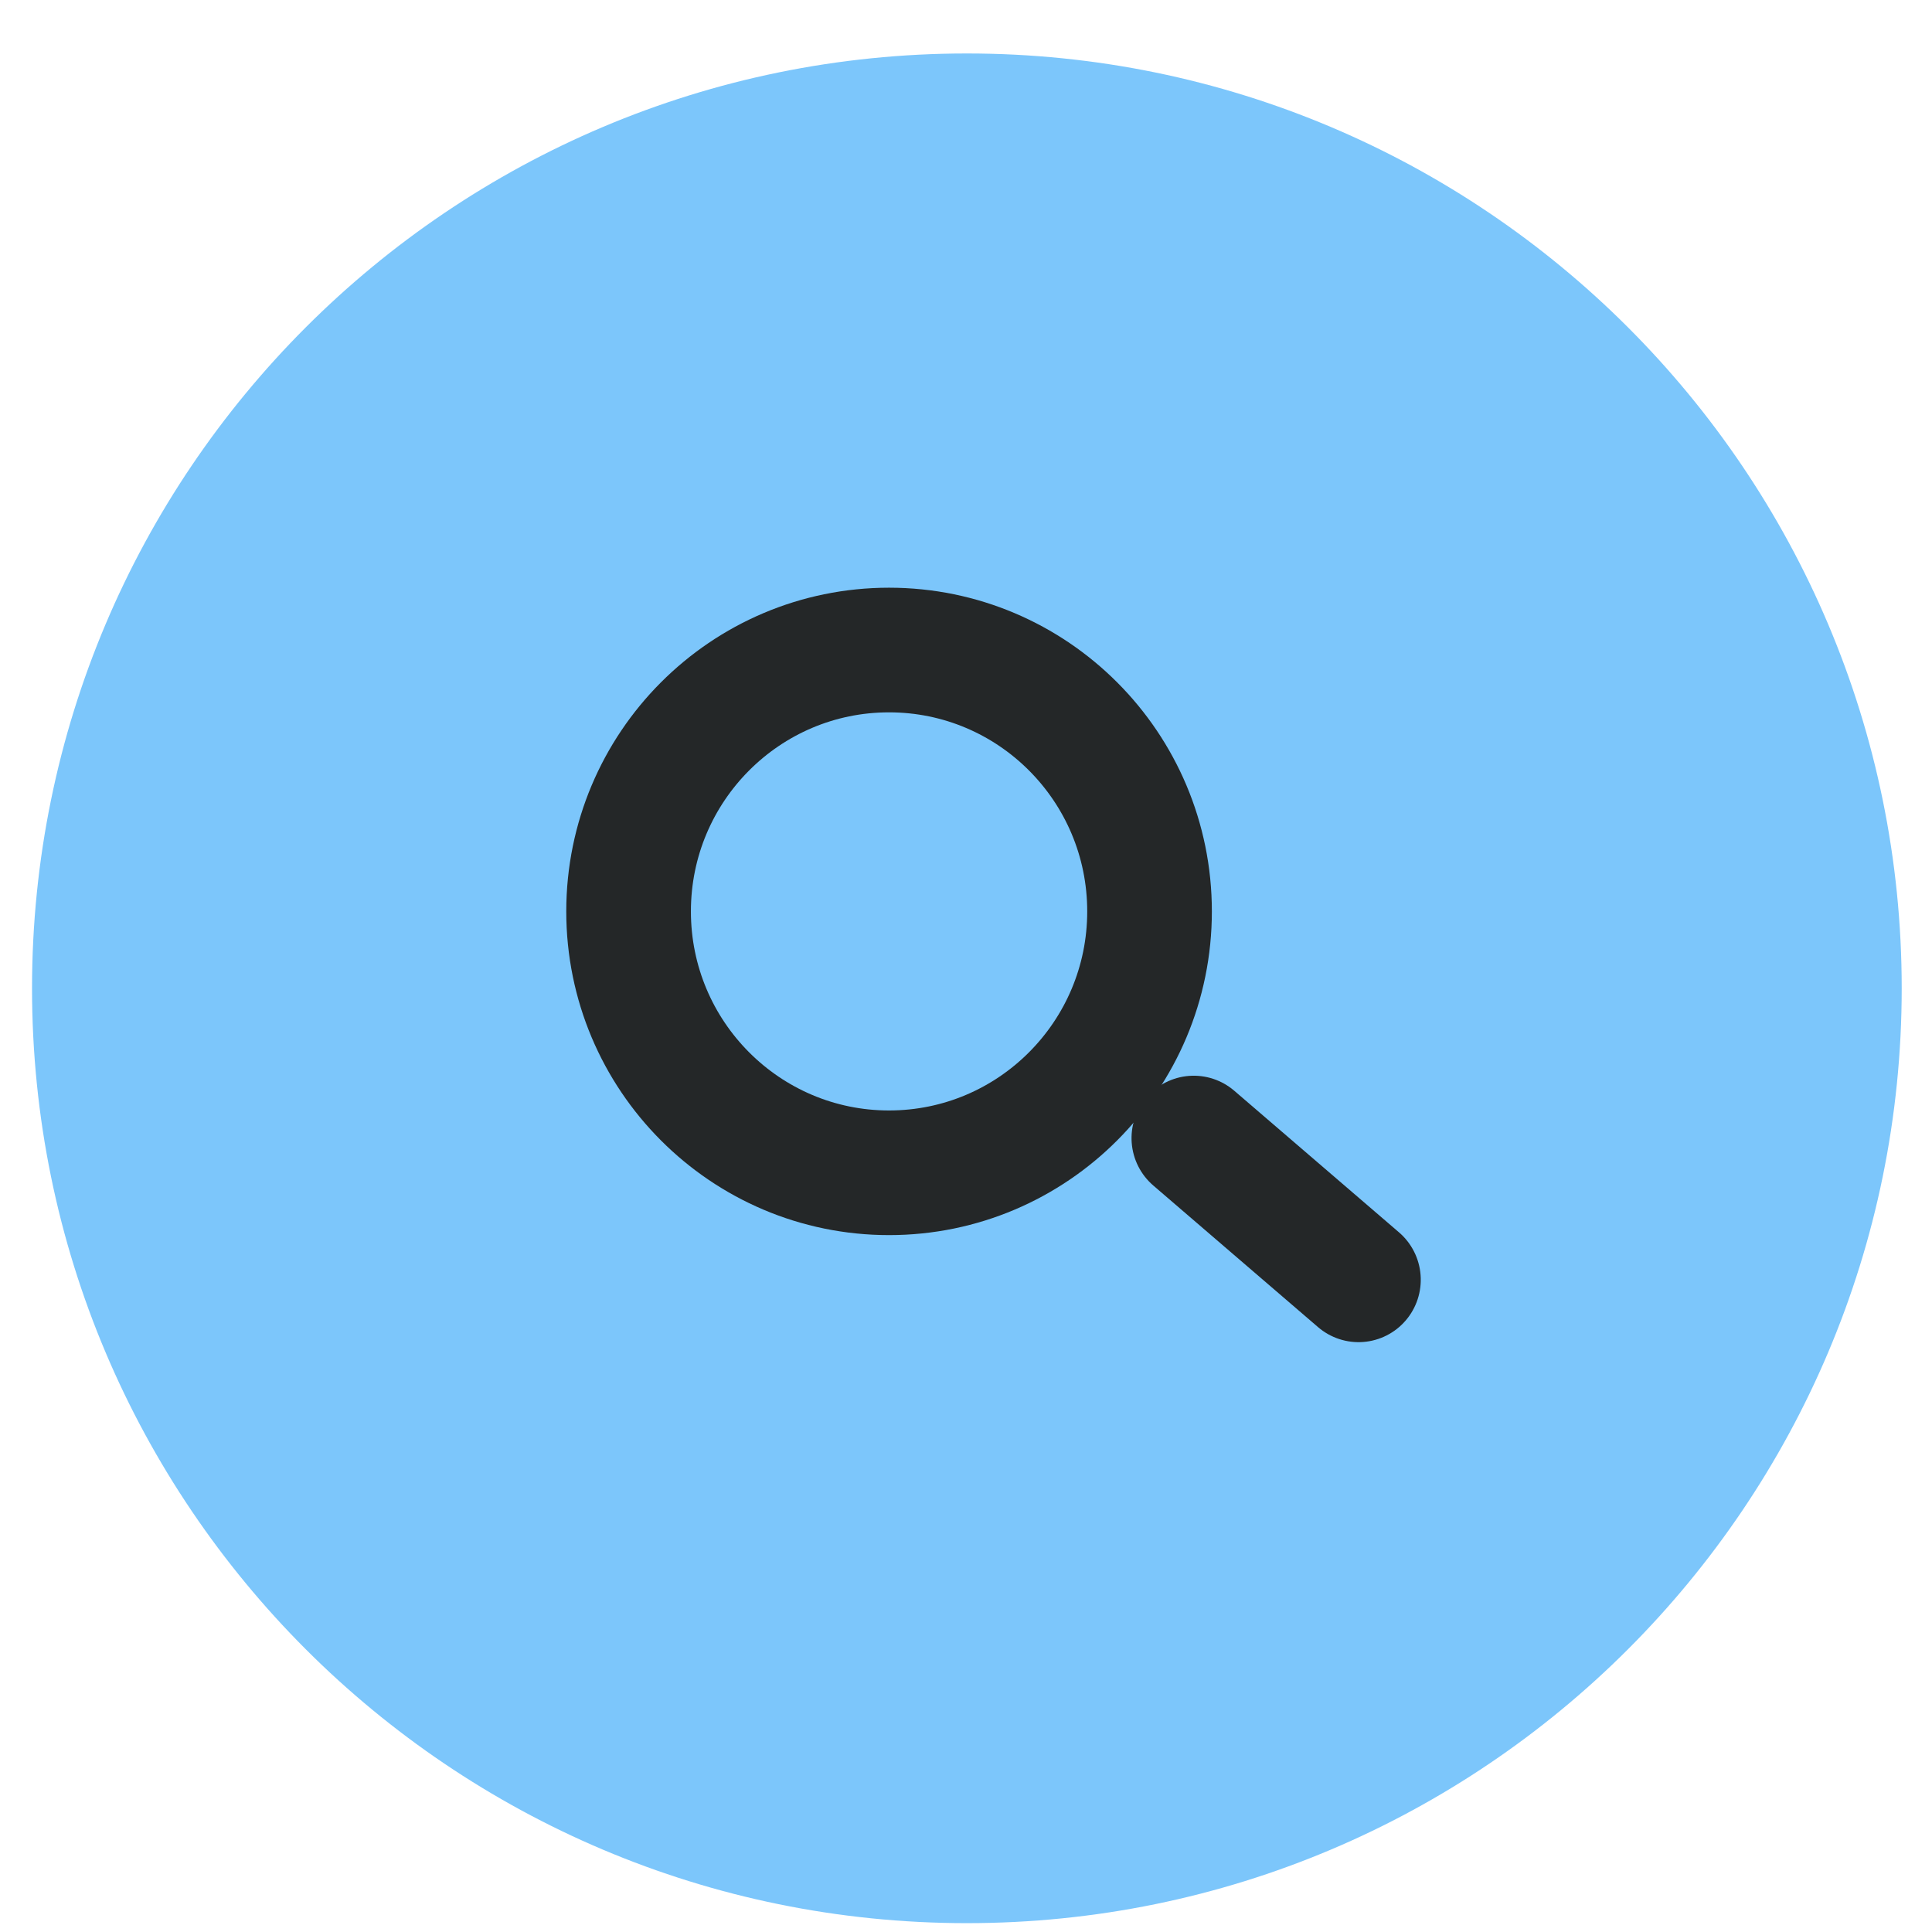
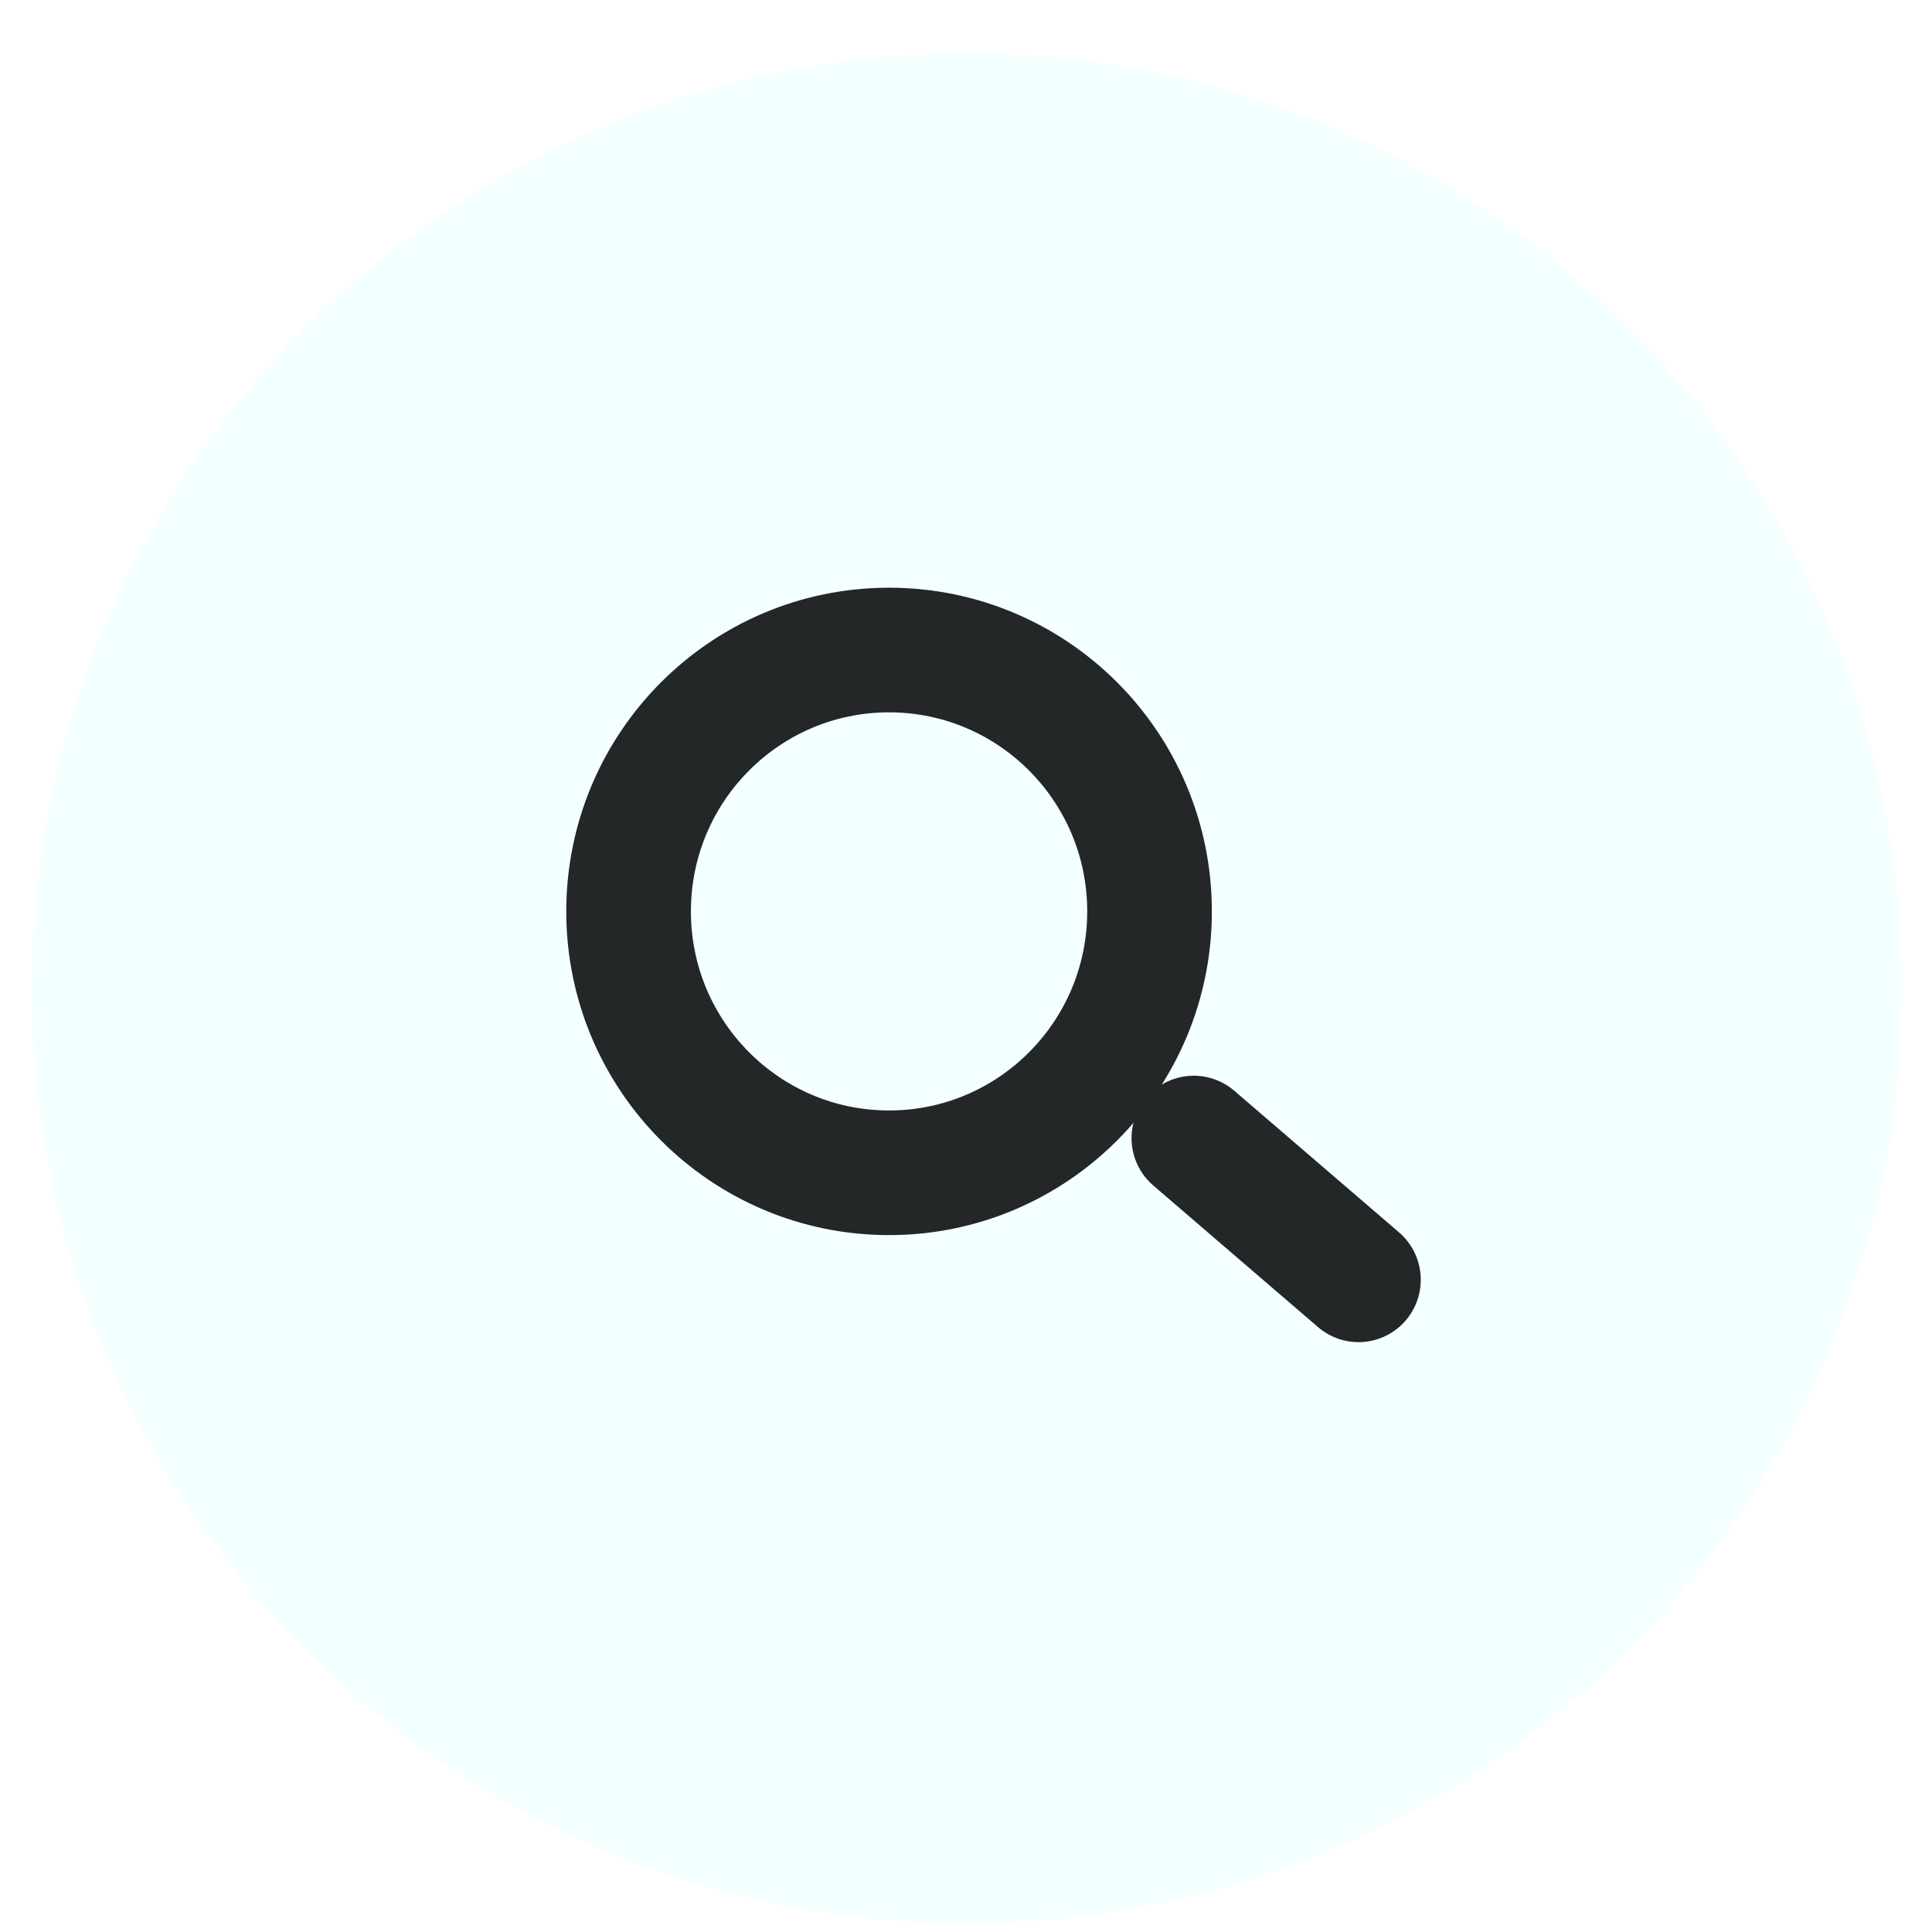
<svg xmlns="http://www.w3.org/2000/svg" width="31" height="31" viewBox="0 0 31 31" fill="none">
-   <circle cx="15.514" cy="15.858" r="15" fill="#7cc6fb" />
+   <circle cx="15.514" cy="15.858" r="15" fill="#f4ffff" />
  <path d="M18.445 14.624C18.445 16.942 16.571 18.818 14.265 18.818C11.96 18.818 10.086 16.942 10.086 14.624C10.086 12.305 11.96 10.43 14.265 10.43C16.571 10.43 18.445 12.305 18.445 14.624Z" stroke="#242728" stroke-width="2" />
  <line x1="1" y1="-1" x2="4.486" y2="-1" transform="matrix(0.758348 0.65185 -0.649732 0.760164 17.7466 18.3701)" stroke="#242728" stroke-width="2" stroke-linecap="round" />
</svg>
